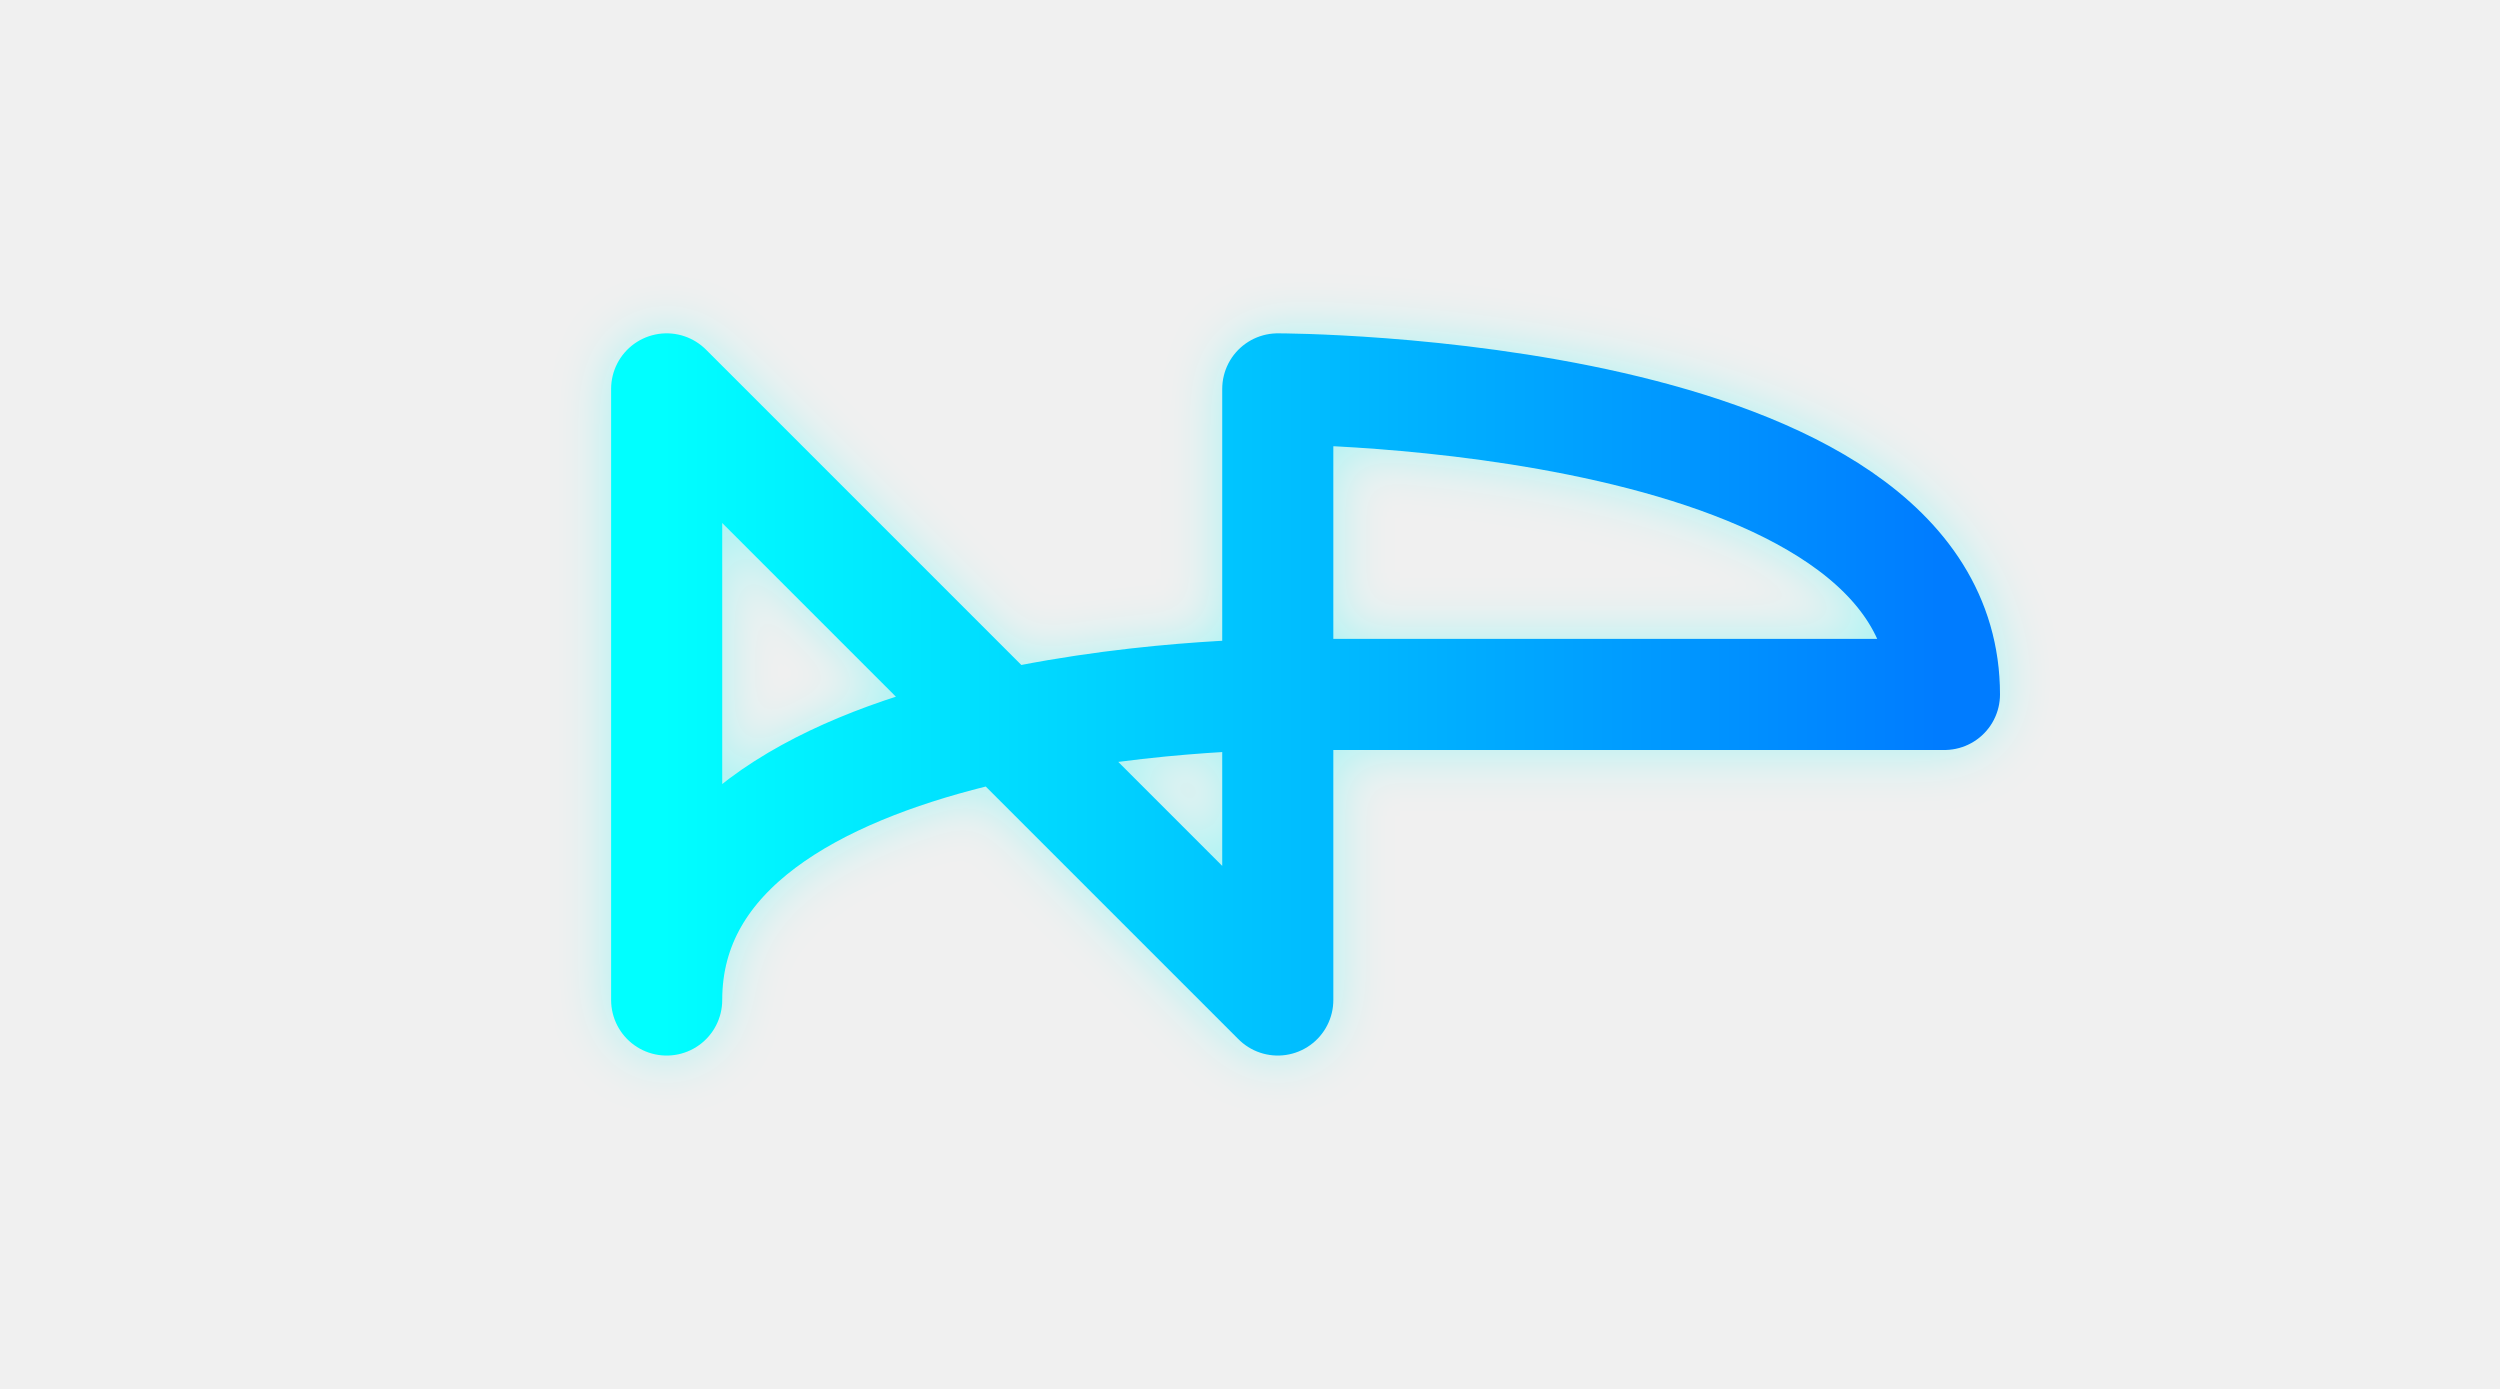
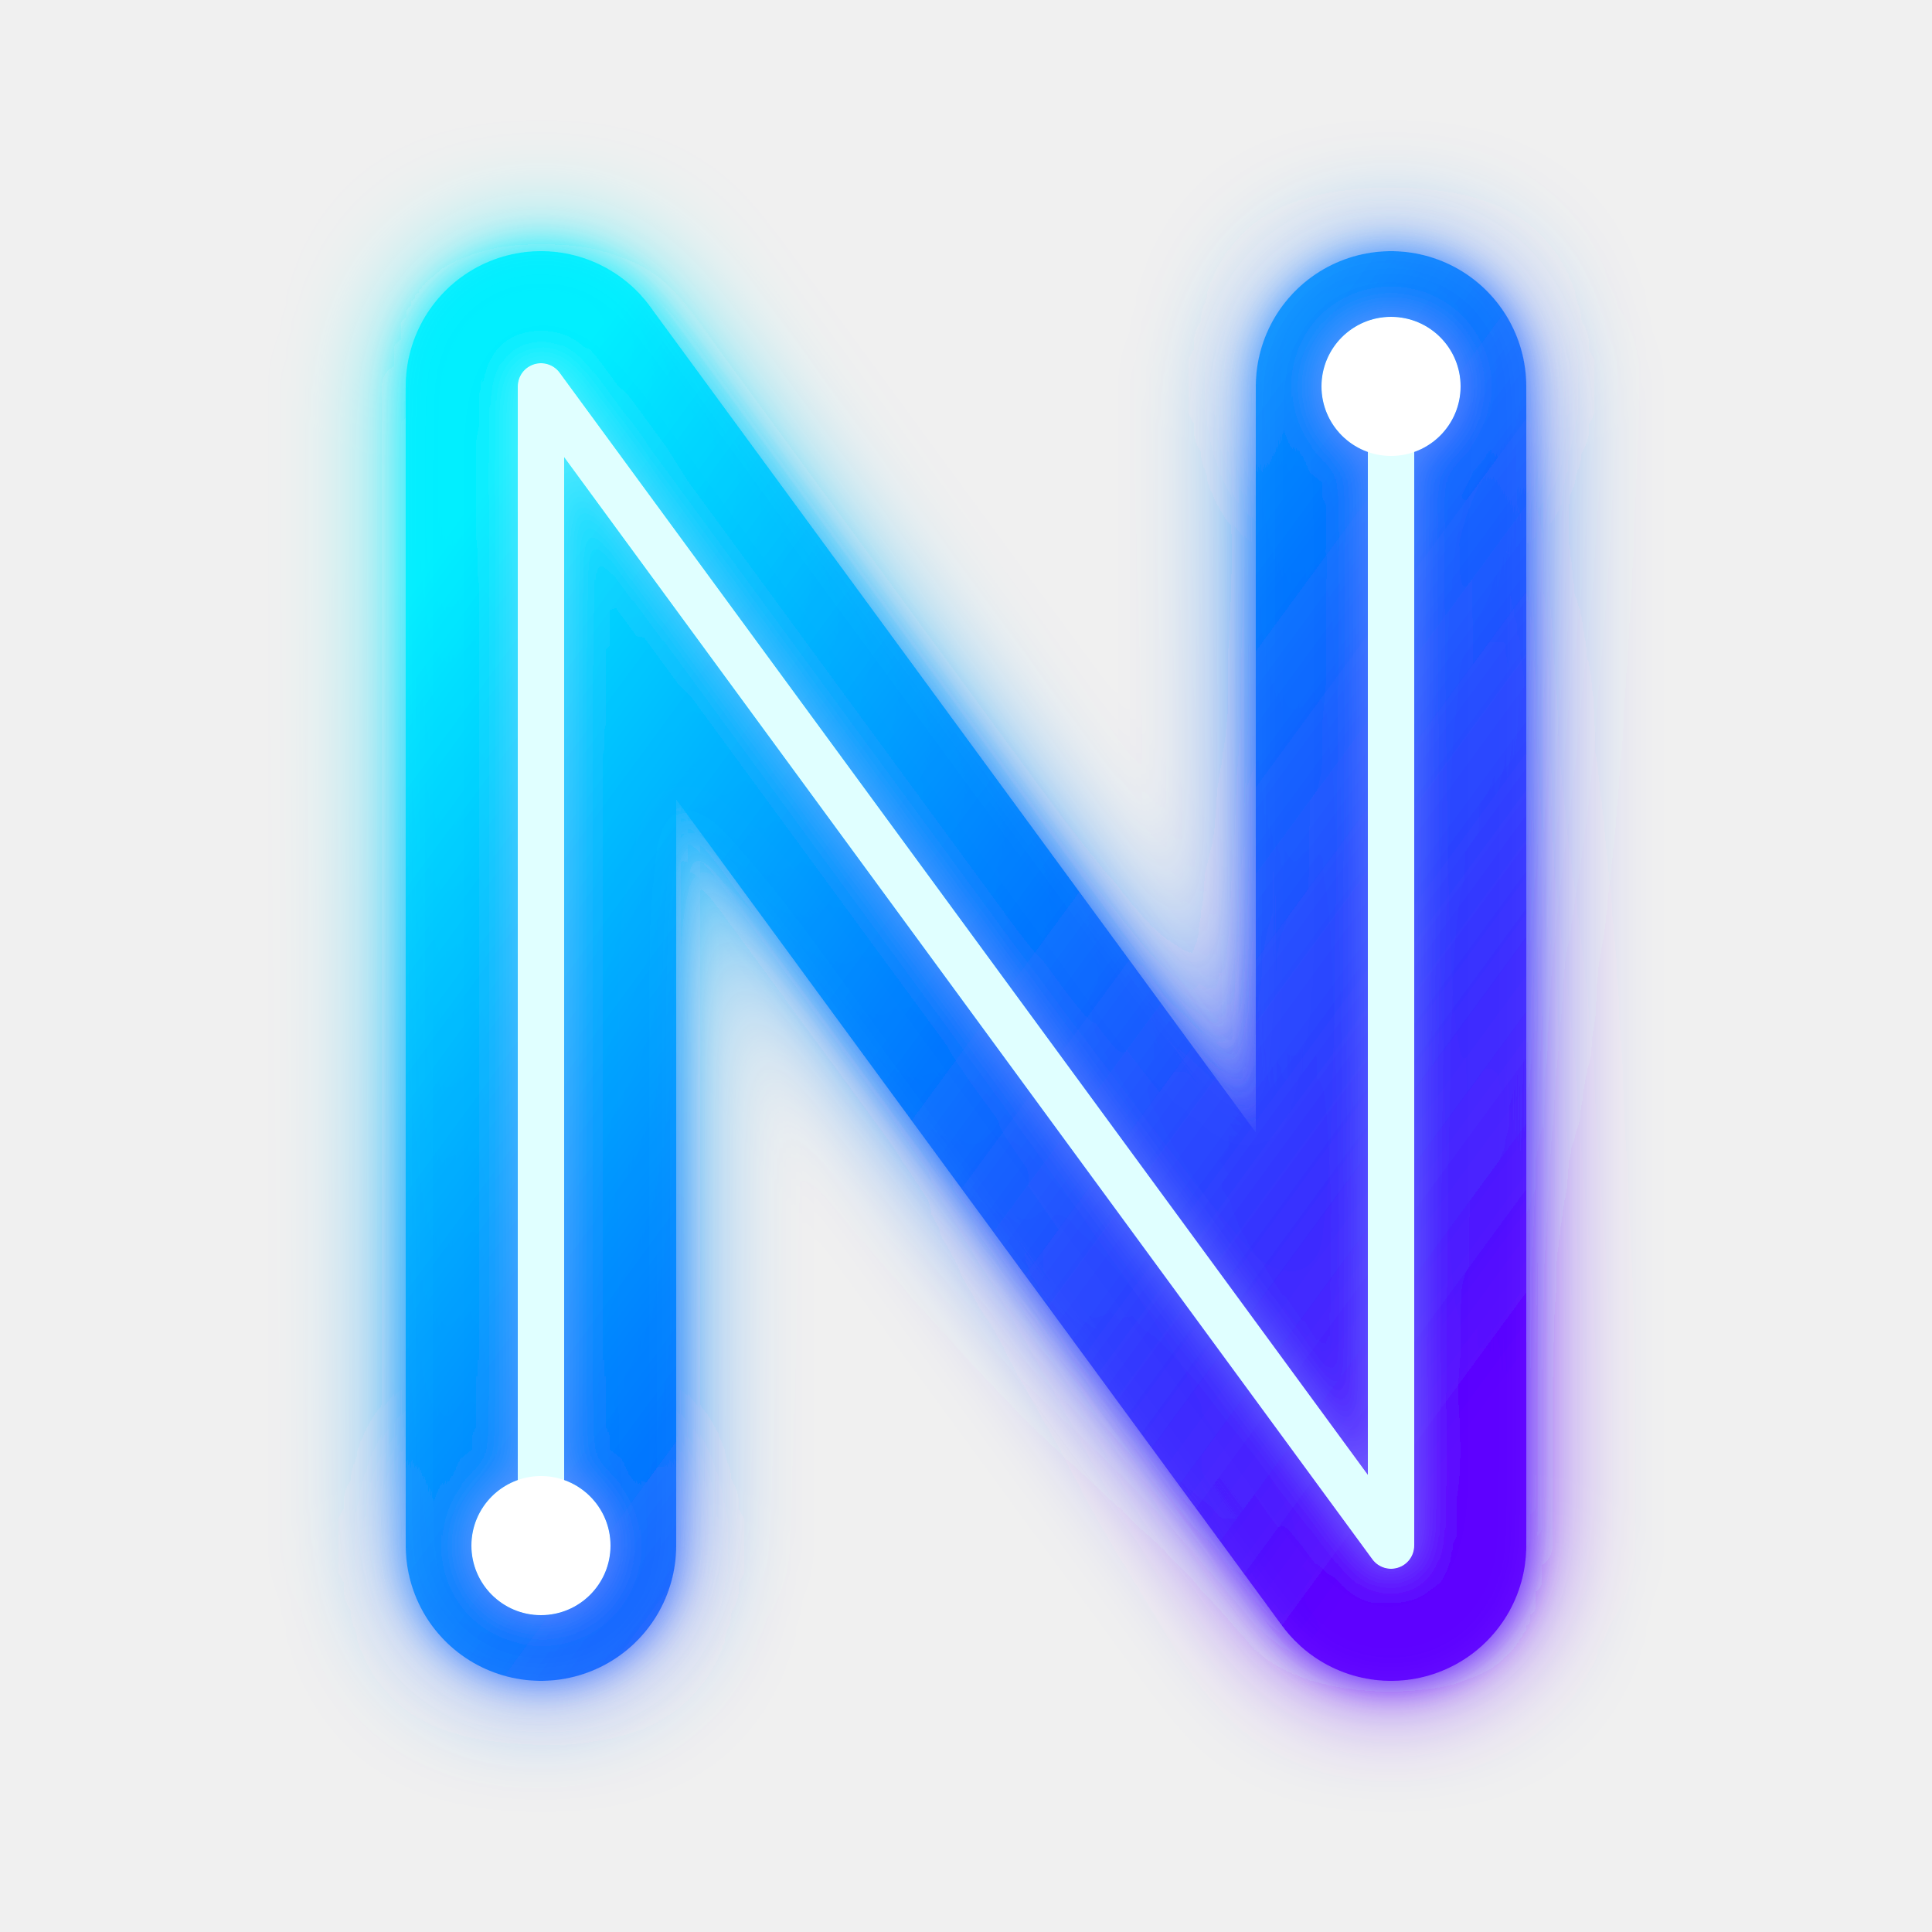
- <svg xmlns="http://www.w3.org/2000/svg" viewBox="0 0 450 250">
+ <svg xmlns="http://www.w3.org/2000/svg" viewBox="0 0 500 500">
  <defs>
-     <linearGradient id="nsGradient" x1="0%" y1="0%" x2="100%" y2="0%">
-       <stop offset="0%" style="stop-color:#00FFFF;stop-opacity:1" />
-       <stop offset="100%" style="stop-color:#007BFF;stop-opacity:1" />
+     <linearGradient id="nsGradient" x1="0%" y1="0%" x2="100%" y2="100%">
+       <stop offset="0%" style="stop-color:#00F0FF;stop-opacity:1" />
+       <stop offset="50%" style="stop-color:#007BFF;stop-opacity:1" />
+       <stop offset="100%" style="stop-color:#5D00FF;stop-opacity:1" />
    </linearGradient>
-     <filter id="glow" x="-20%" y="-20%" width="140%" height="140%">
-       <feDropShadow dx="0" dy="0" stdDeviation="5" flood-color="#00FFFF" flood-opacity="0.3" />
+     <filter id="neonGlow" x="-50%" y="-50%" width="200%" height="200%">
+       <feGaussianBlur in="SourceGraphic" stdDeviation="15" result="blur1" />
+       <feGaussianBlur in="SourceGraphic" stdDeviation="5" result="blur2" />
+       <feMerge>
+         <feMergeNode in="blur1" />
+         <feMergeNode in="blur2" />
+         <feMergeNode in="SourceGraphic" />
+       </feMerge>
    </filter>
  </defs>
-   <g filter="url(#glow)">
-     <path d="M 120 180               L 120 70               L 230 180               L 230 70               C 230 70, 350 70, 350 125               L 230 125               C 230 125, 120 125, 120 180" stroke="url(#nsGradient)" stroke-width="20" fill="none" stroke-linecap="round" stroke-linejoin="round" />
+   <g filter="url(#neonGlow)">
+     <path d="M 140 400 L 140 100 L 360 400 L 360 100" stroke="url(#nsGradient)" stroke-width="70" fill="none" stroke-linecap="round" stroke-linejoin="round" opacity="0.9" />
+     <path d="M 140 400 L 140 100 L 360 400 L 360 100" stroke="#E0FFFF" stroke-width="12" fill="none" stroke-linecap="round" stroke-linejoin="round" />
+     <circle cx="140" cy="400" r="18" fill="#FFFFFF" />
+     <circle cx="360" cy="100" r="18" fill="#FFFFFF" />
  </g>
</svg>
